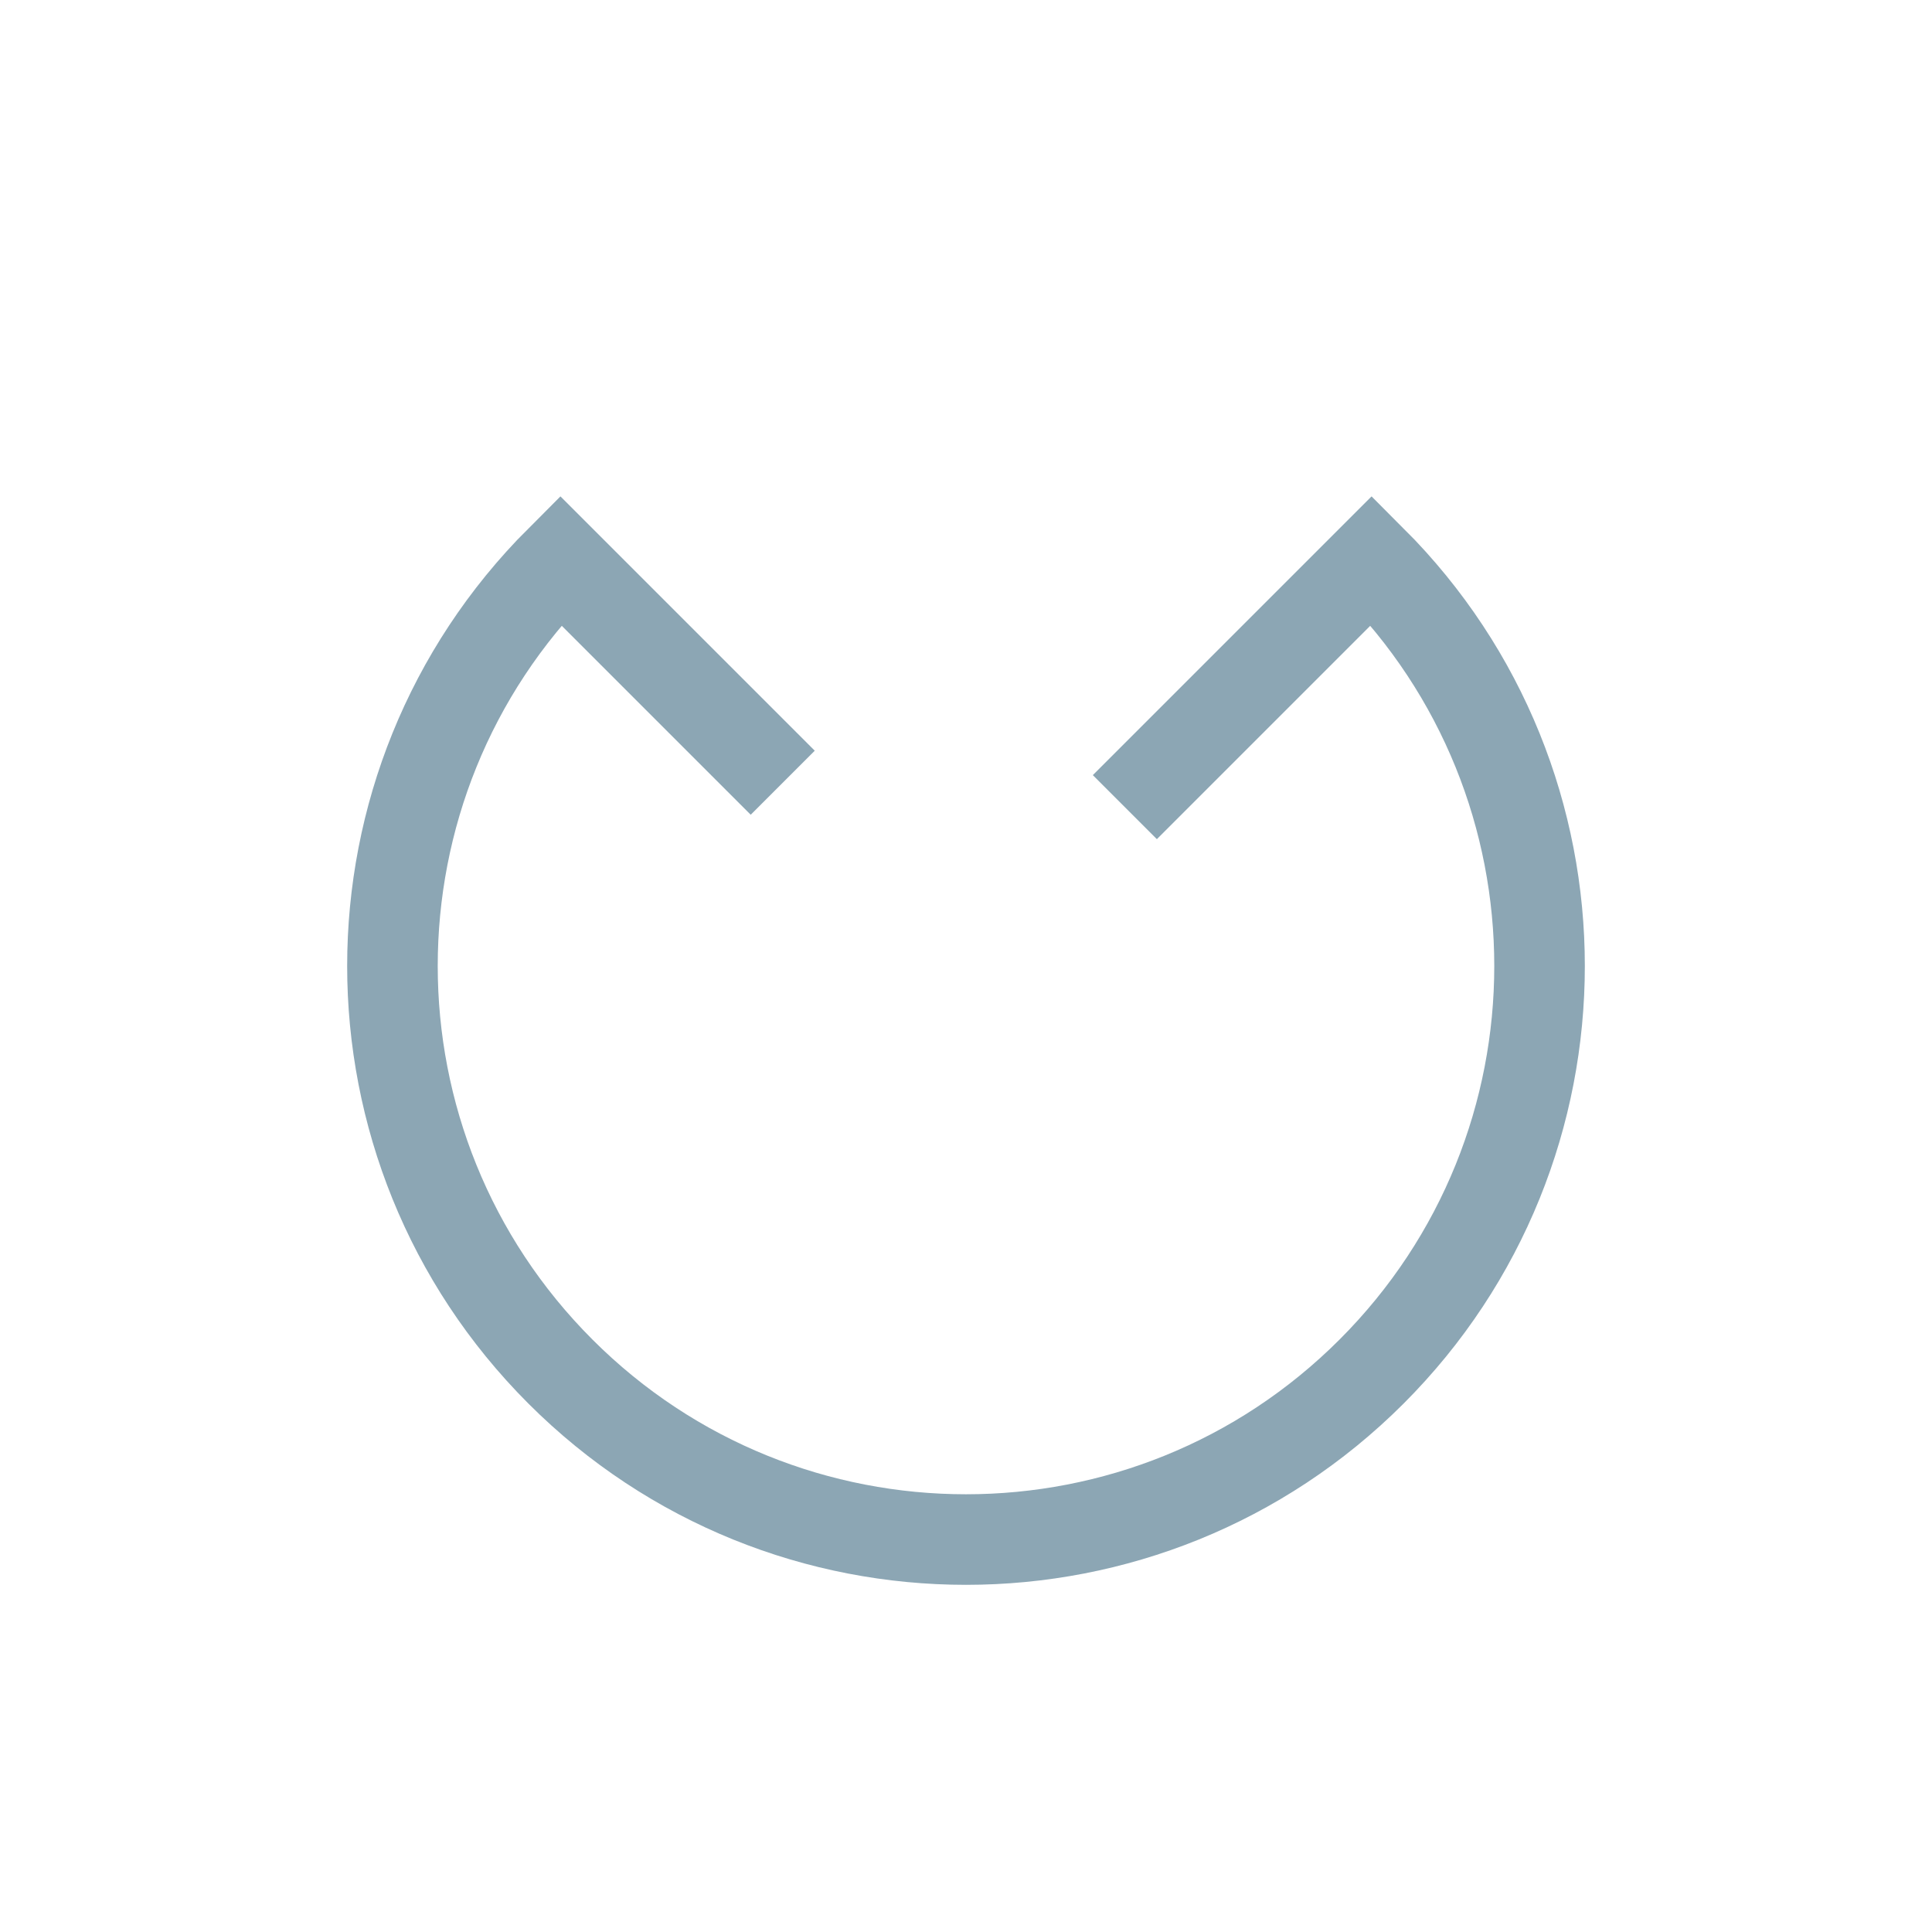
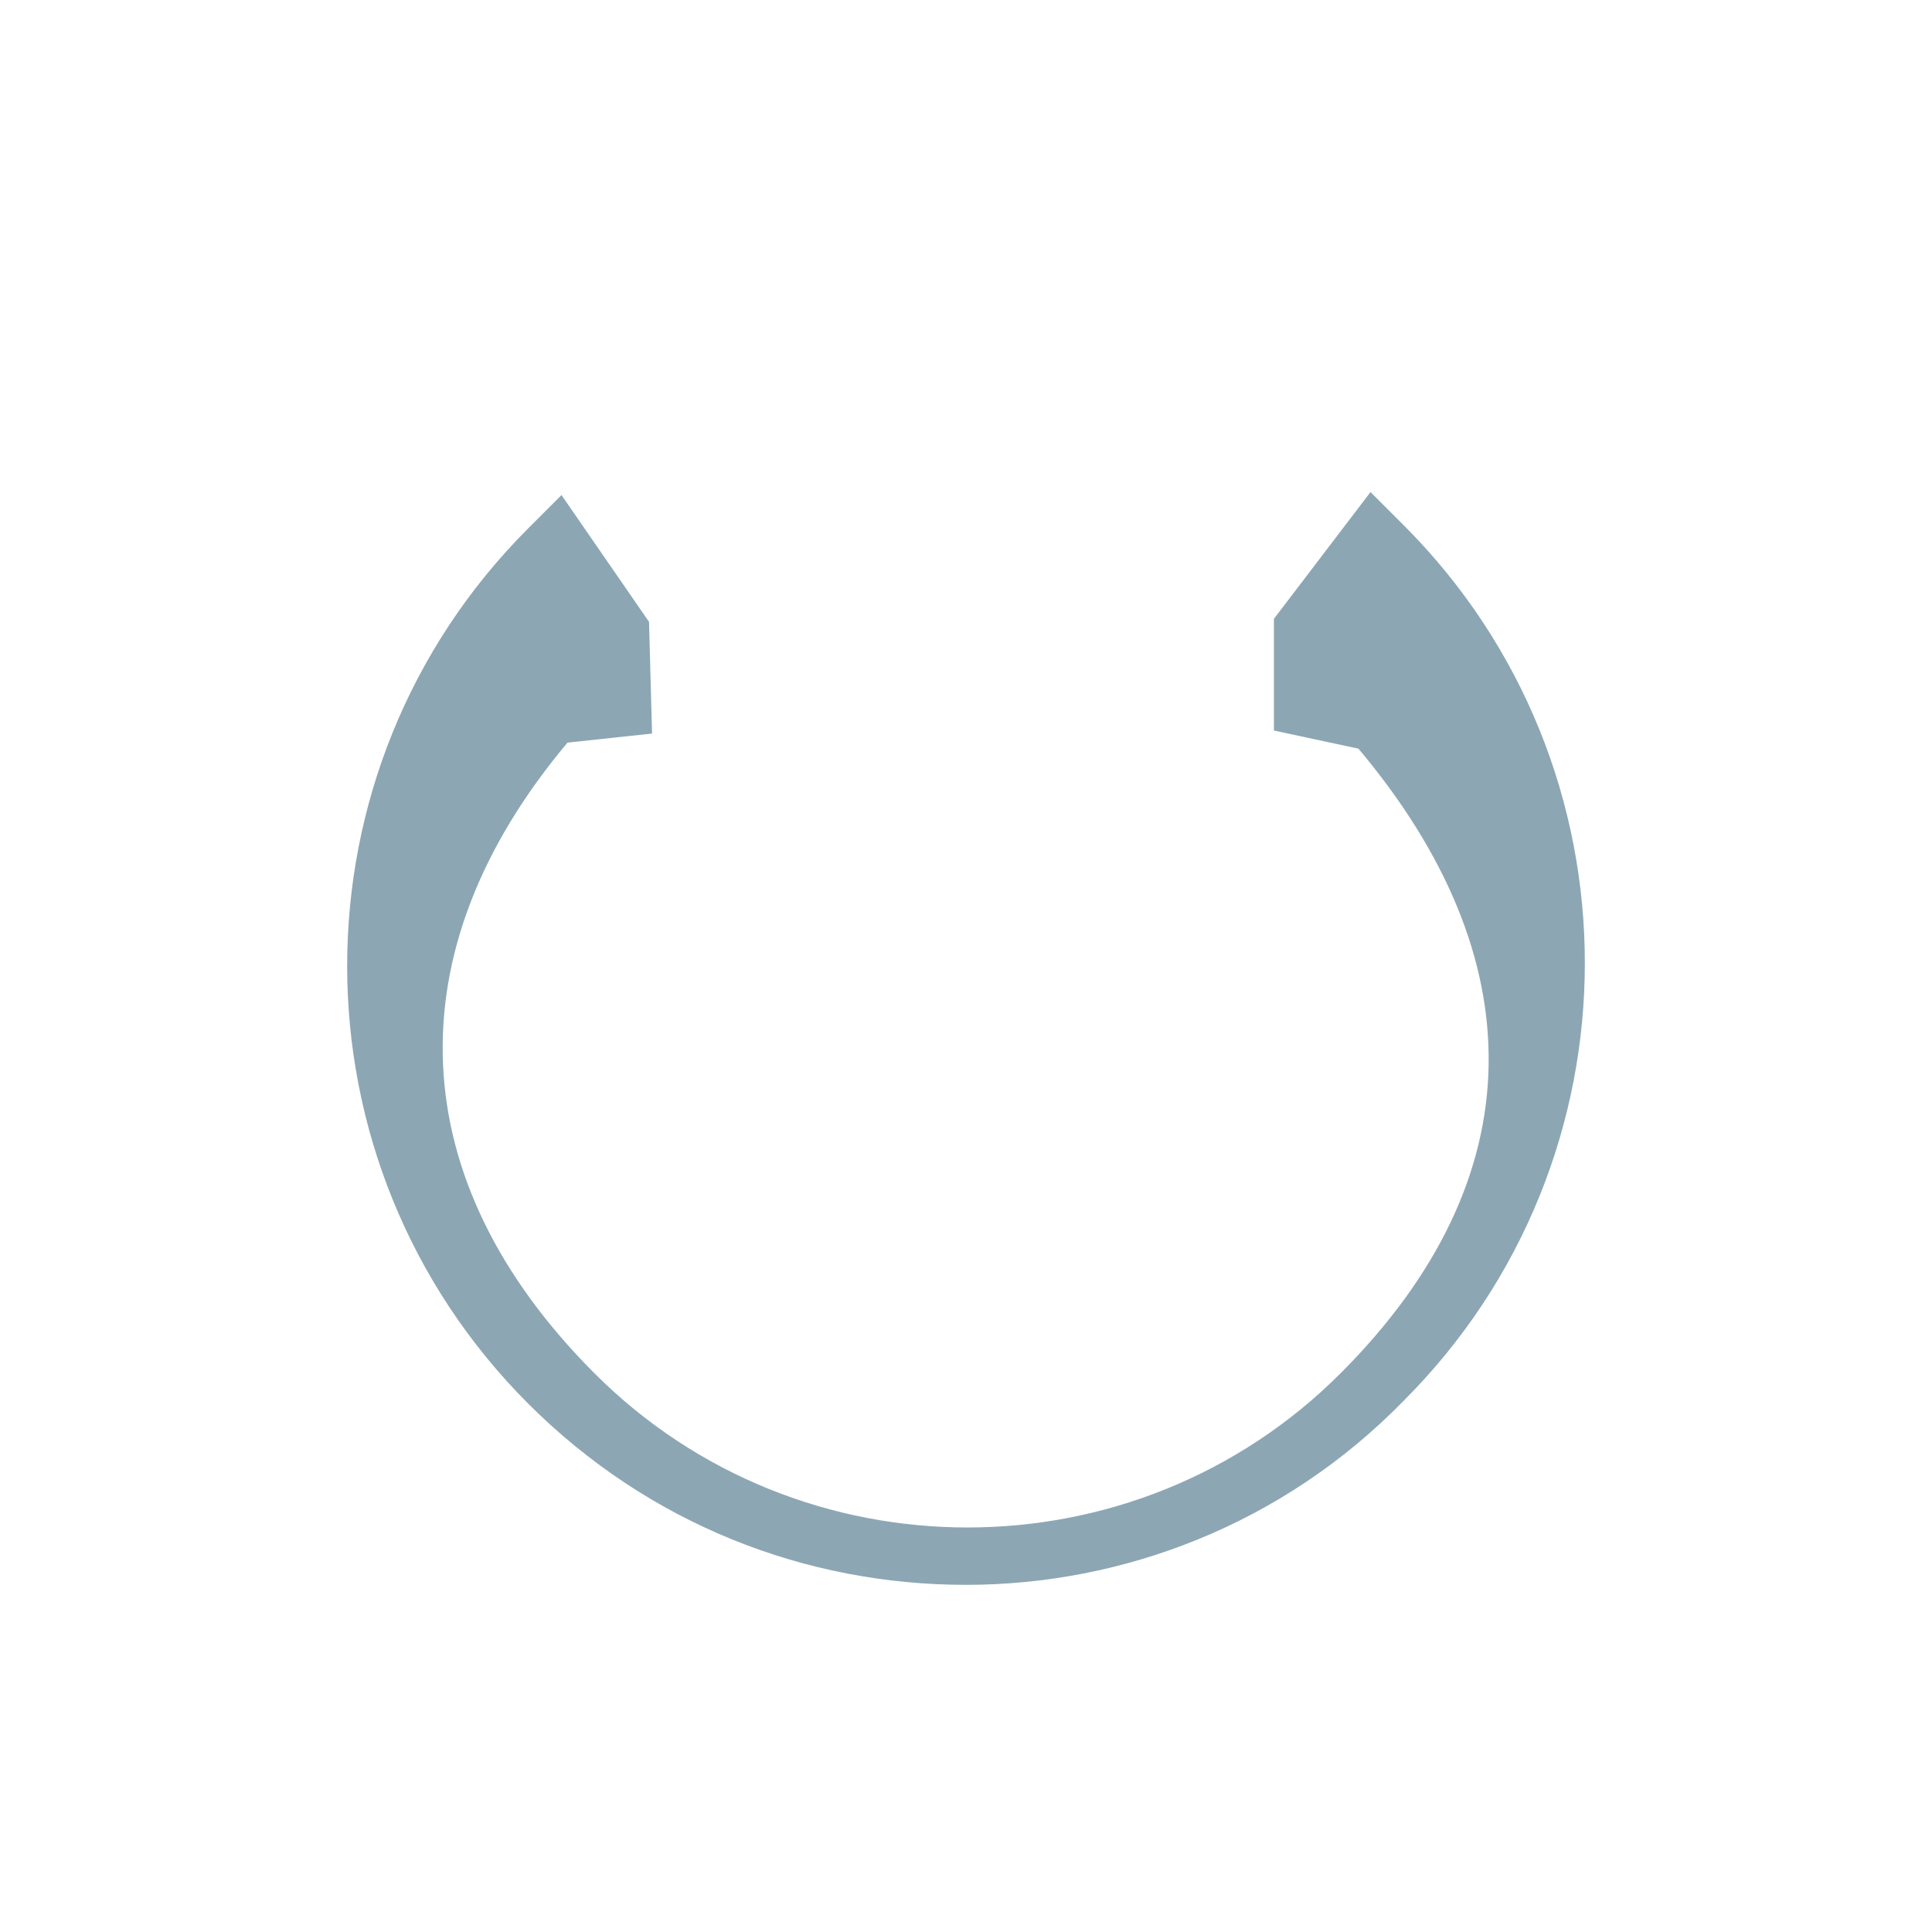
- <svg xmlns="http://www.w3.org/2000/svg" width="64px" height="64px" viewBox="0 0 64 64" version="1.1">
-   <g id="Page-1" stroke="none" stroke-width="1" fill="none" fill-rule="evenodd">
+ <svg xmlns="http://www.w3.org/2000/svg" version="1.1" id="Layer_1" x="0px" y="0px" viewBox="0 0 64 64" style="enable-background:new 0 0 64 64;" xml:space="preserve">
+   <style type="text/css">
+ 	.st0{fill:#8CA6B4;}
+ </style>
+   <g id="Page-1">
    <g id="Desktop" transform="translate(-364, -168)">
-       <path d="M396,208.586 L396,219 C406.493,219 415,210.493 415,200 C415,189.507 406.493,181 396,181 C385.507,181 377,189.507 377,200 L388.558,200" id="Oval" stroke="#8CA6B4" stroke-width="3" transform="translate(396, 200) rotate(-225) translate(-396, -200) " />
-       <rect id="Rectangle" x="364" y="168" width="64" height="64" />
+       <path class="st0" d="M396,220.5c-5.3,0-10.5-2-14.5-6c-8-8-8-21,0-29l1.1-1.1l2.9,4.2l0.1,3.7l-2.8,0.3    c-5.8,6.9-5.5,14.5,0.9,20.9c6.8,6.8,17.9,6.8,24.7,0c6.5-6.5,6.4-13.8,0.6-20.7l-2.8-0.6l0-3.7l3.2-4.2l1.1,1.1c8,8,8,21,0,29    C406.5,218.5,401.2,220.5,396,220.5z" />
    </g>
  </g>
</svg>
